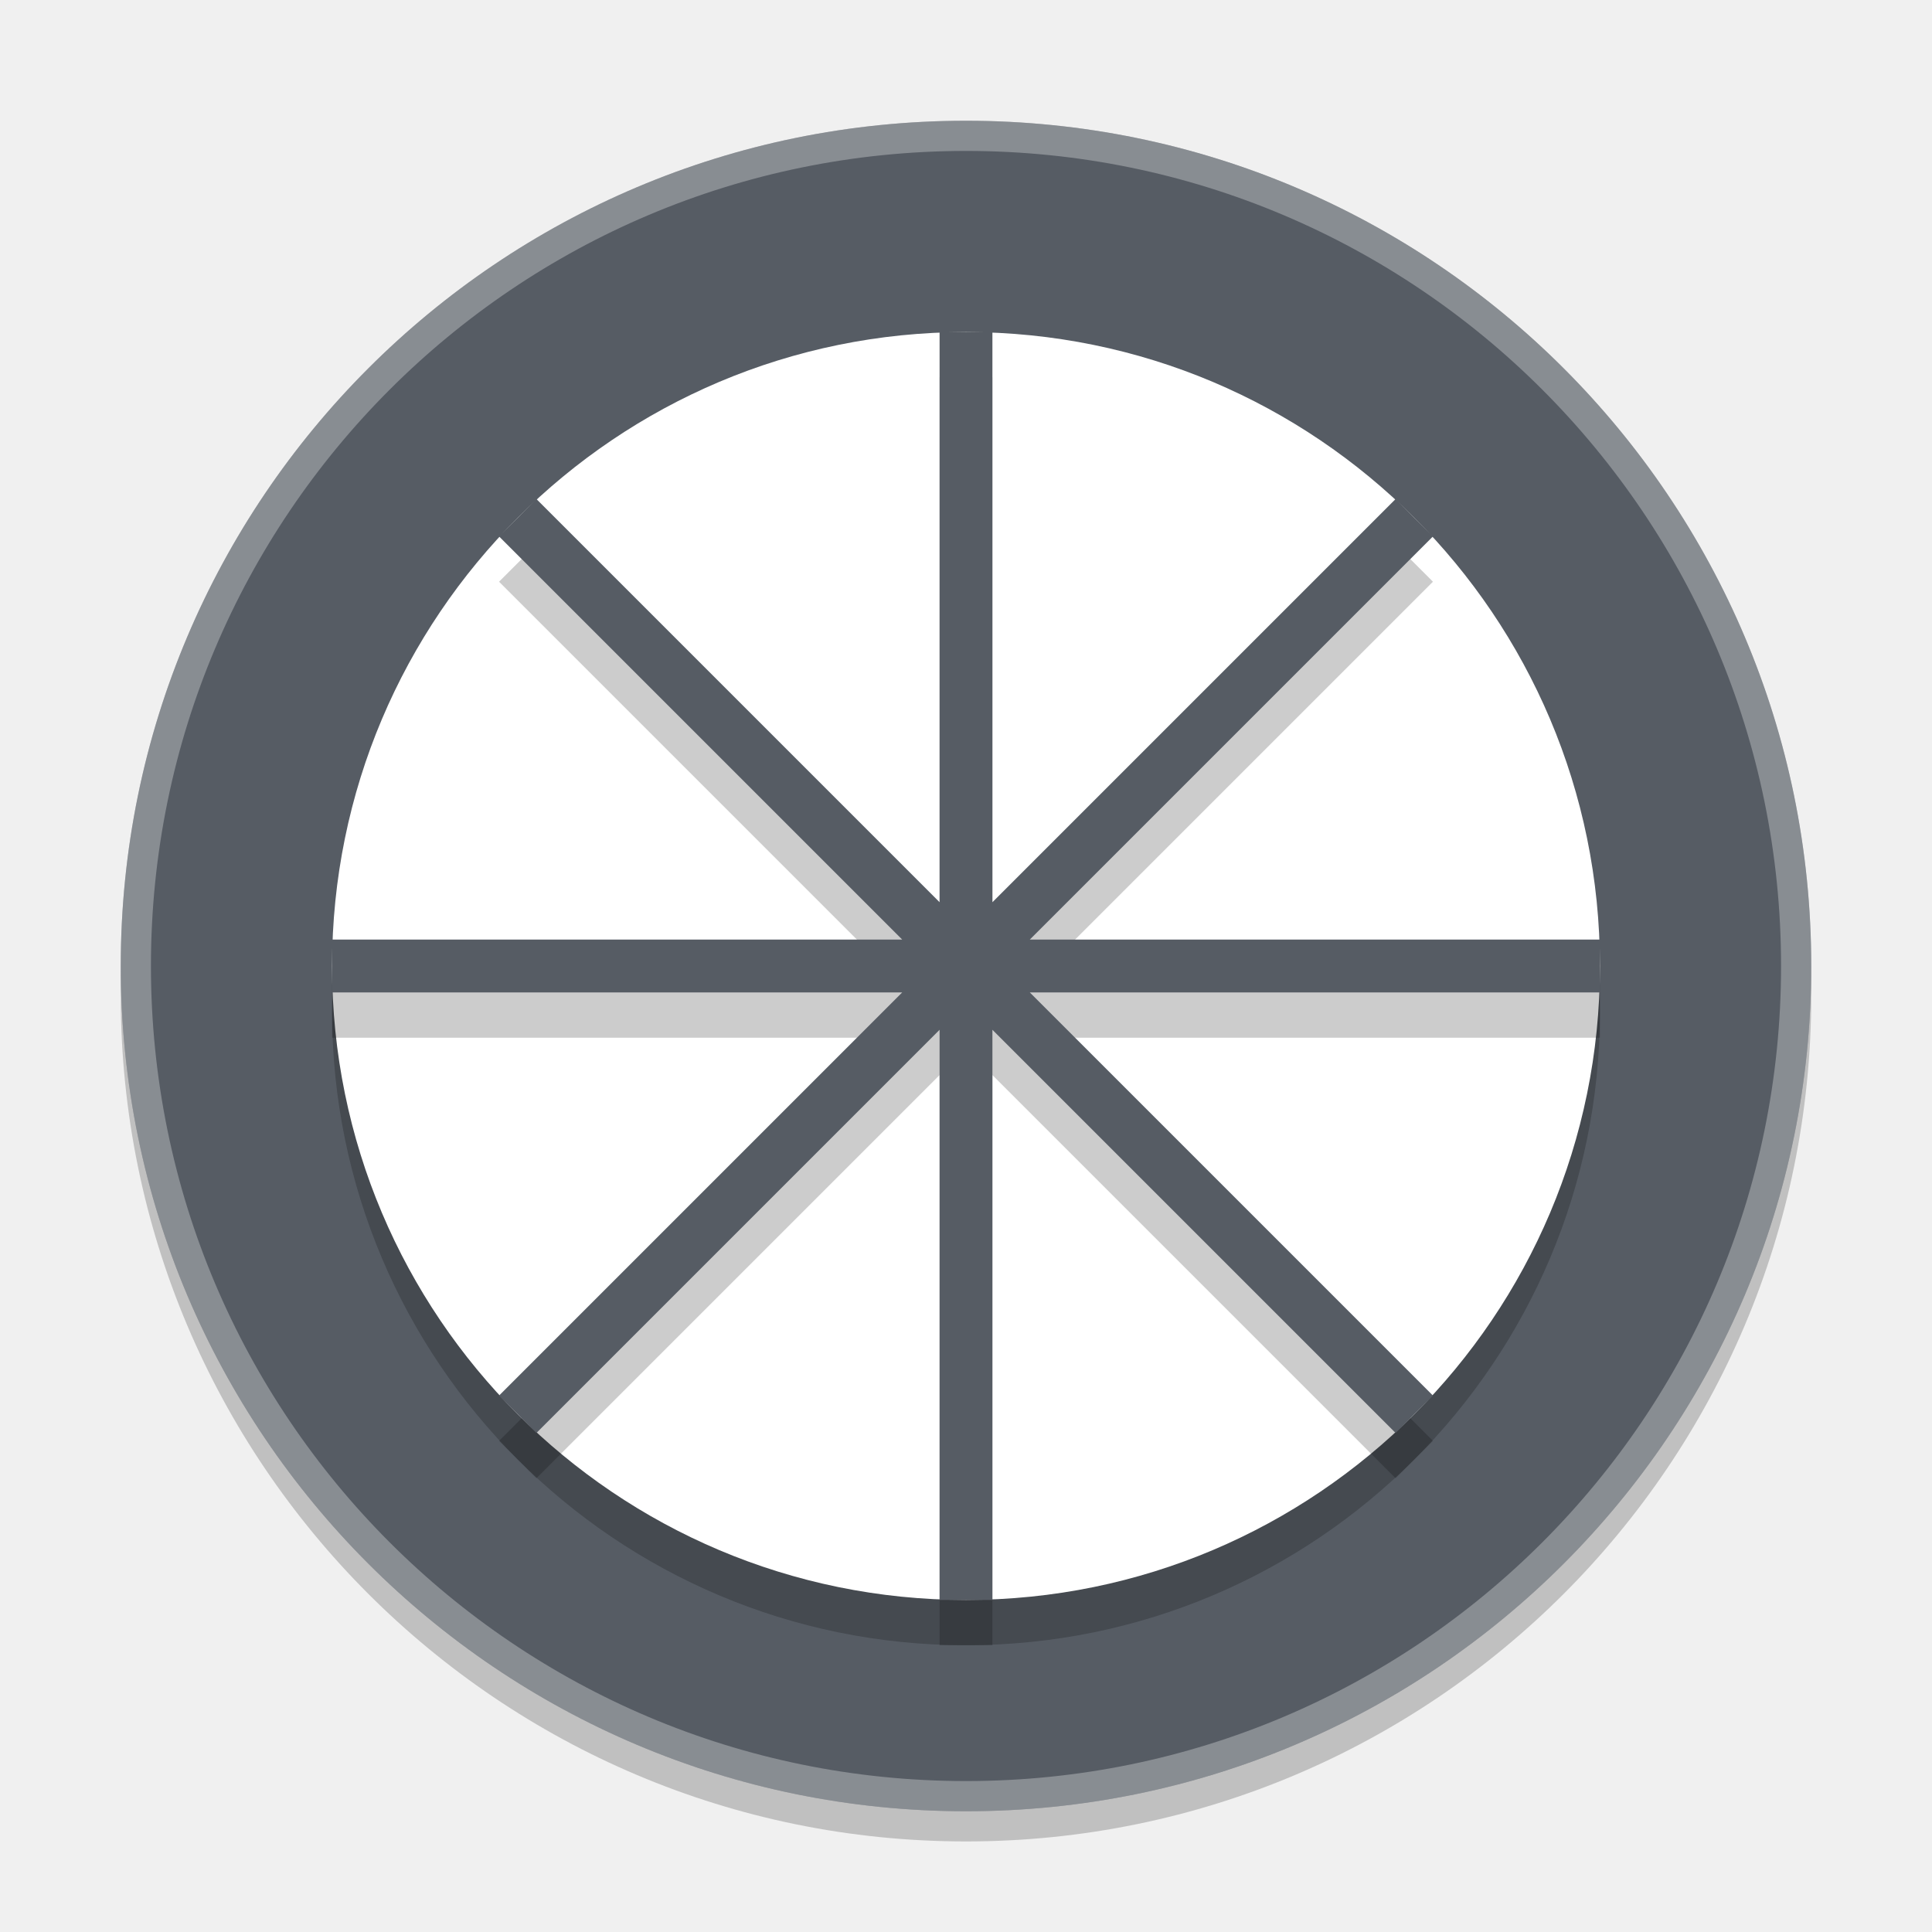
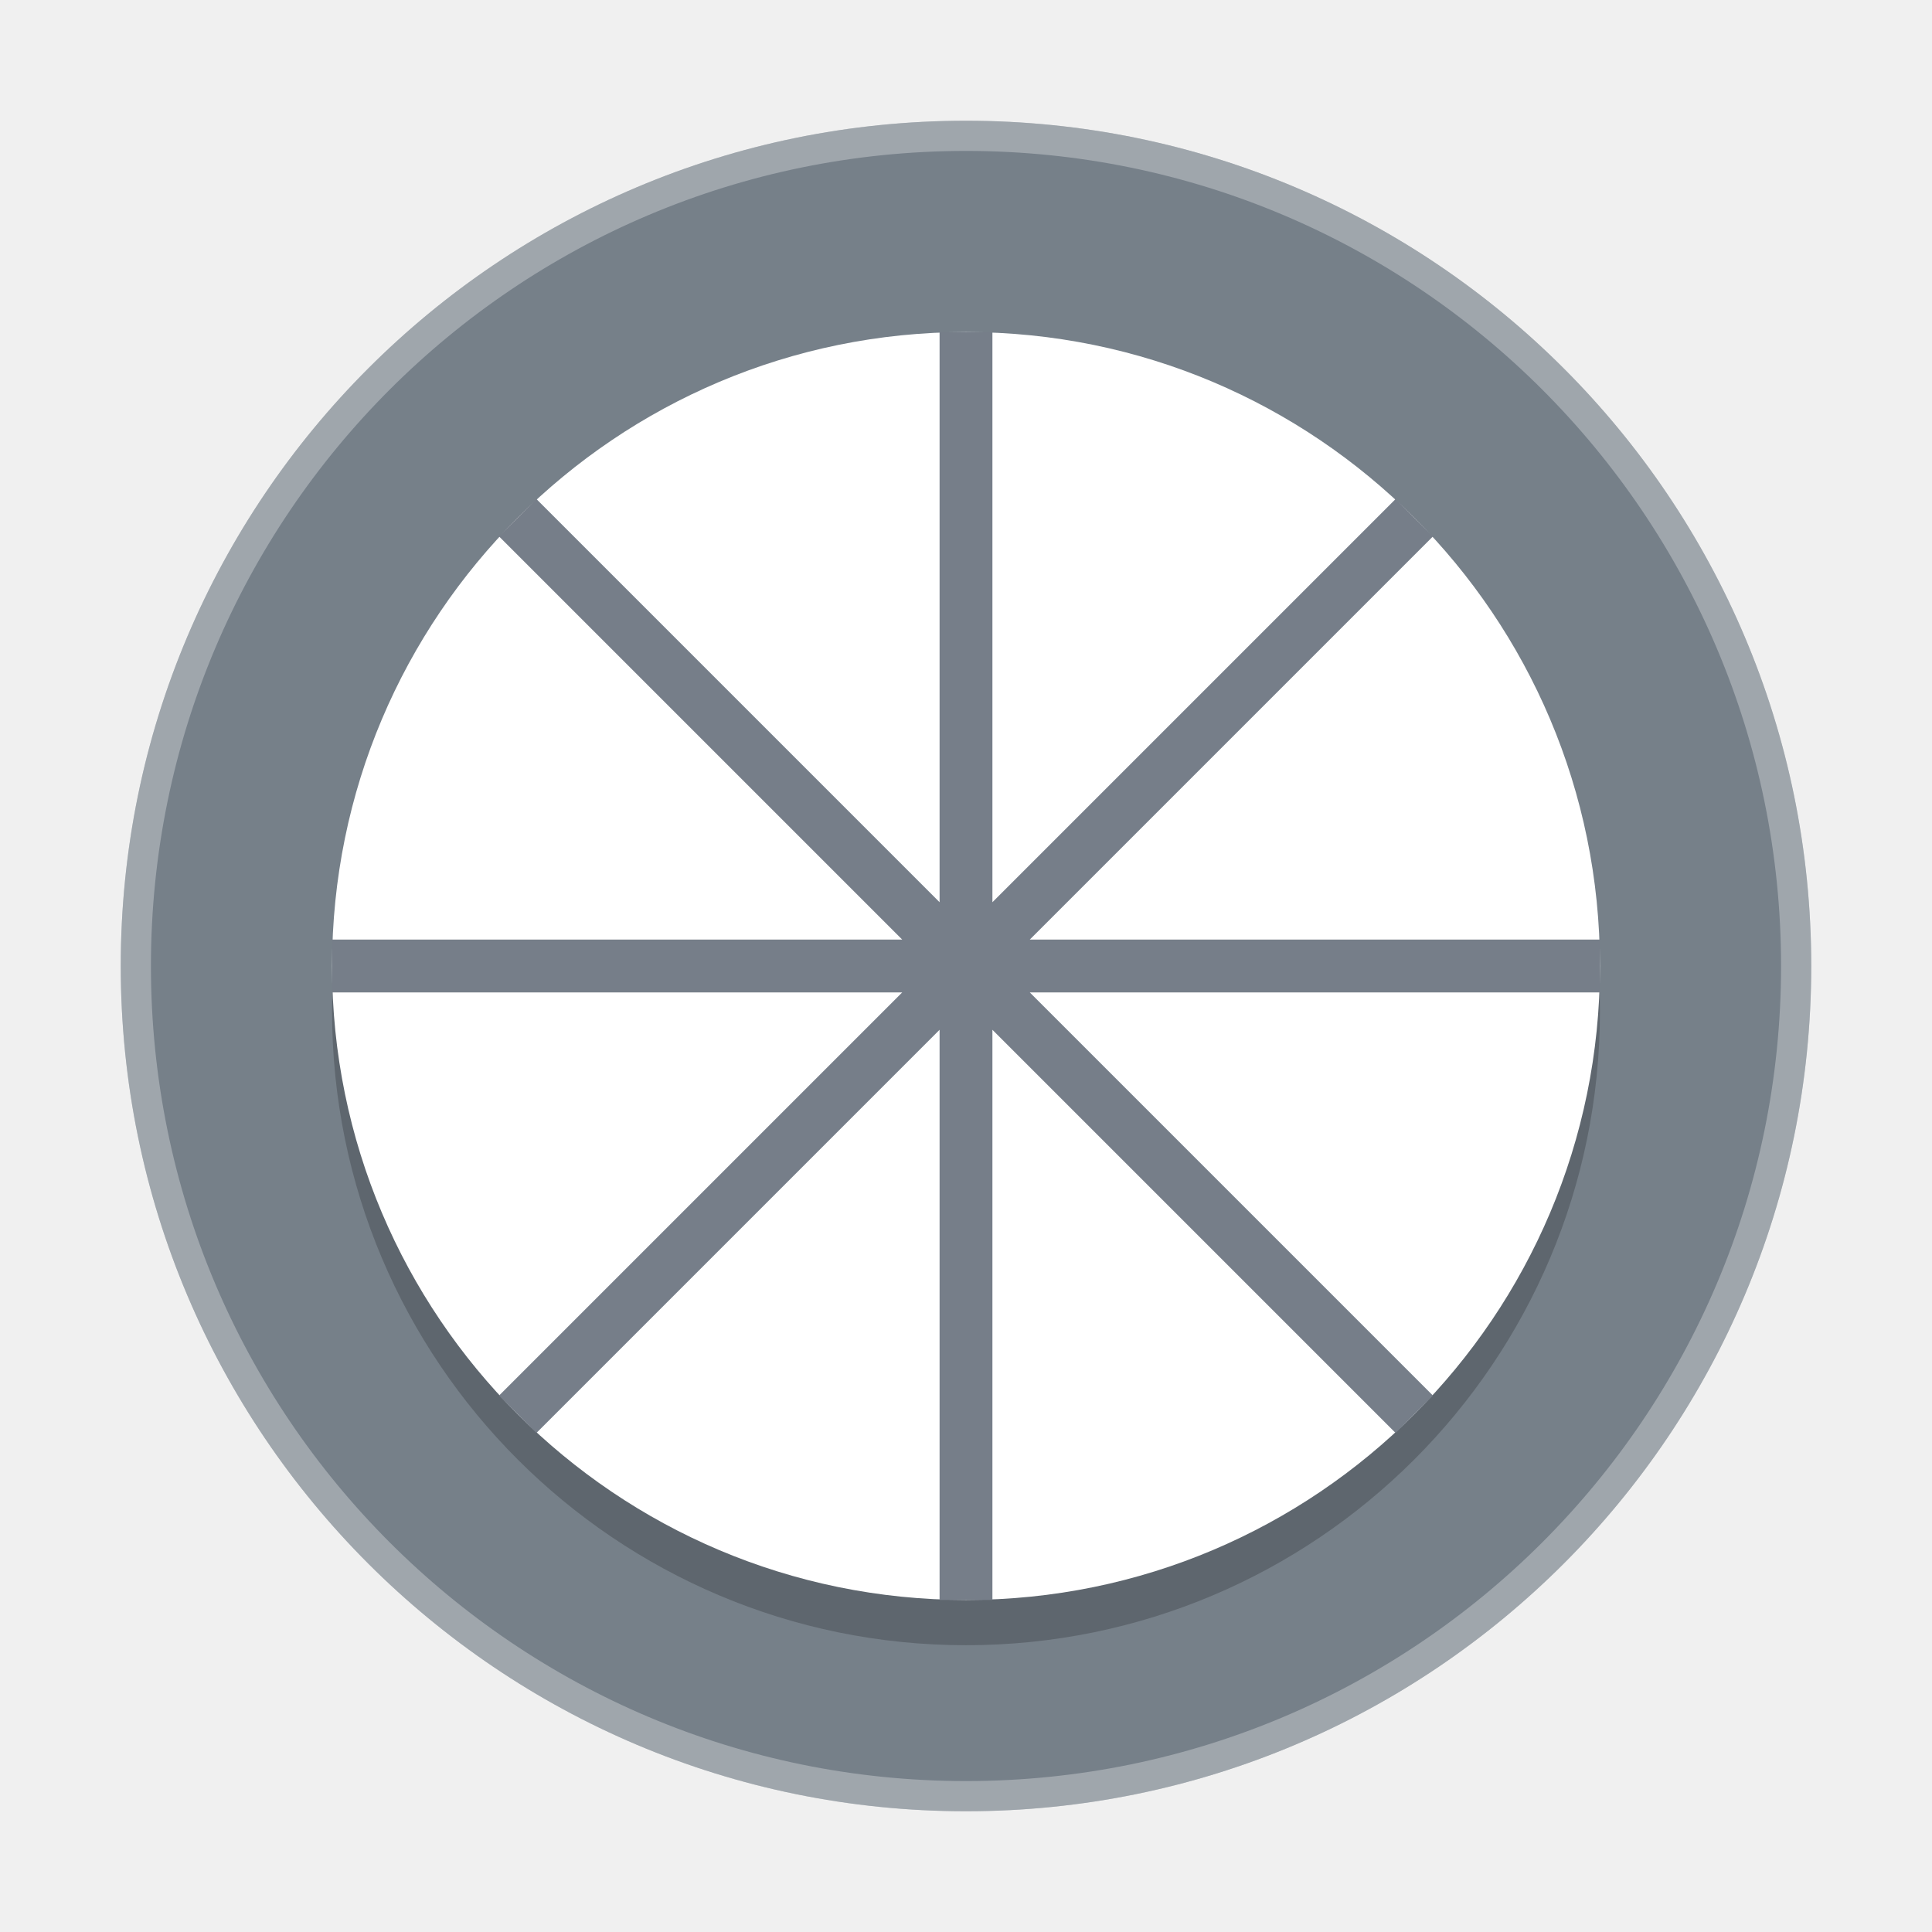
- <svg xmlns="http://www.w3.org/2000/svg" width="64" height="64" version="1">
-   <g fill="#000000" opacity="0.2" transform="translate(0, 1)">
-     <circle cx="32" cy="32" r="28" />
-   </g>
-   <g>
-     <circle cx="32" cy="32" r="28" fill="#565c64" />
-     <circle cx="32" cy="32" r="27.5" style="fill:none;stroke:#ffffff;stroke-width:1;opacity:0.3" />
-     <circle cx="32" cy="32" r="21" fill="#000000" opacity="0.2" transform="translate(0, 1.5)" />
-     <circle cx="32" cy="32" r="21" fill="#ffffff" />
-     <path d="M 34.113 32.875 L 53.000 32.875 L 53.000 31.125 L 34.113 31.125 L 47.468 17.770 L 46.230 16.532 L 32.875 29.887 L 32.875 11.000 L 31.125 11.000 L 31.125 29.887 L 17.770 16.532 L 16.532 17.770 L 29.887 31.125 L 11.000 31.125 L 11.000 32.875 L 29.887 32.875 L 16.532 46.230 L 17.770 47.468 L 31.125 34.113 L 31.125 53.000 L 32.875 53.000 L 32.875 34.113 L 46.230 47.468 L 47.468 46.230 L 34.113 32.875 Z" fill="#000000" opacity="0.2" transform="translate(0, 1.5)" />
-     <path d="M 34.113 32.875 L 53.000 32.875 L 53.000 31.125 L 34.113 31.125 L 47.468 17.770 L 46.230 16.532 L 32.875 29.887 L 32.875 11.000 L 31.125 11.000 L 31.125 29.887 L 17.770 16.532 L 16.532 17.770 L 29.887 31.125 L 11.000 31.125 L 11.000 32.875 L 29.887 32.875 L 16.532 46.230 L 17.770 47.468 L 31.125 34.113 L 31.125 53.000 L 32.875 53.000 L 32.875 34.113 L 46.230 47.468 L 47.468 46.230 L 34.113 32.875 Z" fill="#565c64" />
+ <svg xmlns="http://www.w3.org/2000/svg" width="64" height="64" version="1" id="svg6">
+   <defs id="defs6" />
+   <g fill="#000000" opacity="0.2" transform="translate(0, 1)" id="g1" />
+   <g id="g6">
+     <circle cx="32" cy="32" r="28" fill="#565c64" id="circle2" style="display:inline;fill:#768089;fill-opacity:1" />
+     <circle cx="32" cy="32" r="27.5" style="display:inline;opacity:0.3;fill:none;stroke:#ffffff;stroke-width:1" id="circle3" />
+     <circle cx="32" cy="32" r="21" fill="#000000" opacity="0.2" transform="translate(0,1.5)" id="circle4" style="display:inline" />
+     <circle cx="32" cy="32" r="21" fill="#ffffff" id="circle5" style="display:inline" />
+     <path d="M 34.113,32.875 H 53 v -1.75 H 34.113 L 47.468,17.77 46.23,16.532 32.875,29.887 V 11 h -1.75 V 29.887 L 17.77,16.532 16.532,17.77 29.887,31.125 H 11 v 1.75 H 29.887 L 16.532,46.23 17.77,47.468 31.125,34.113 V 53 h 1.75 V 34.113 L 46.23,47.468 47.468,46.23 Z" fill="#565c64" id="path6" style="display:inline;fill:#767e89;fill-opacity:1" />
  </g>
</svg>
